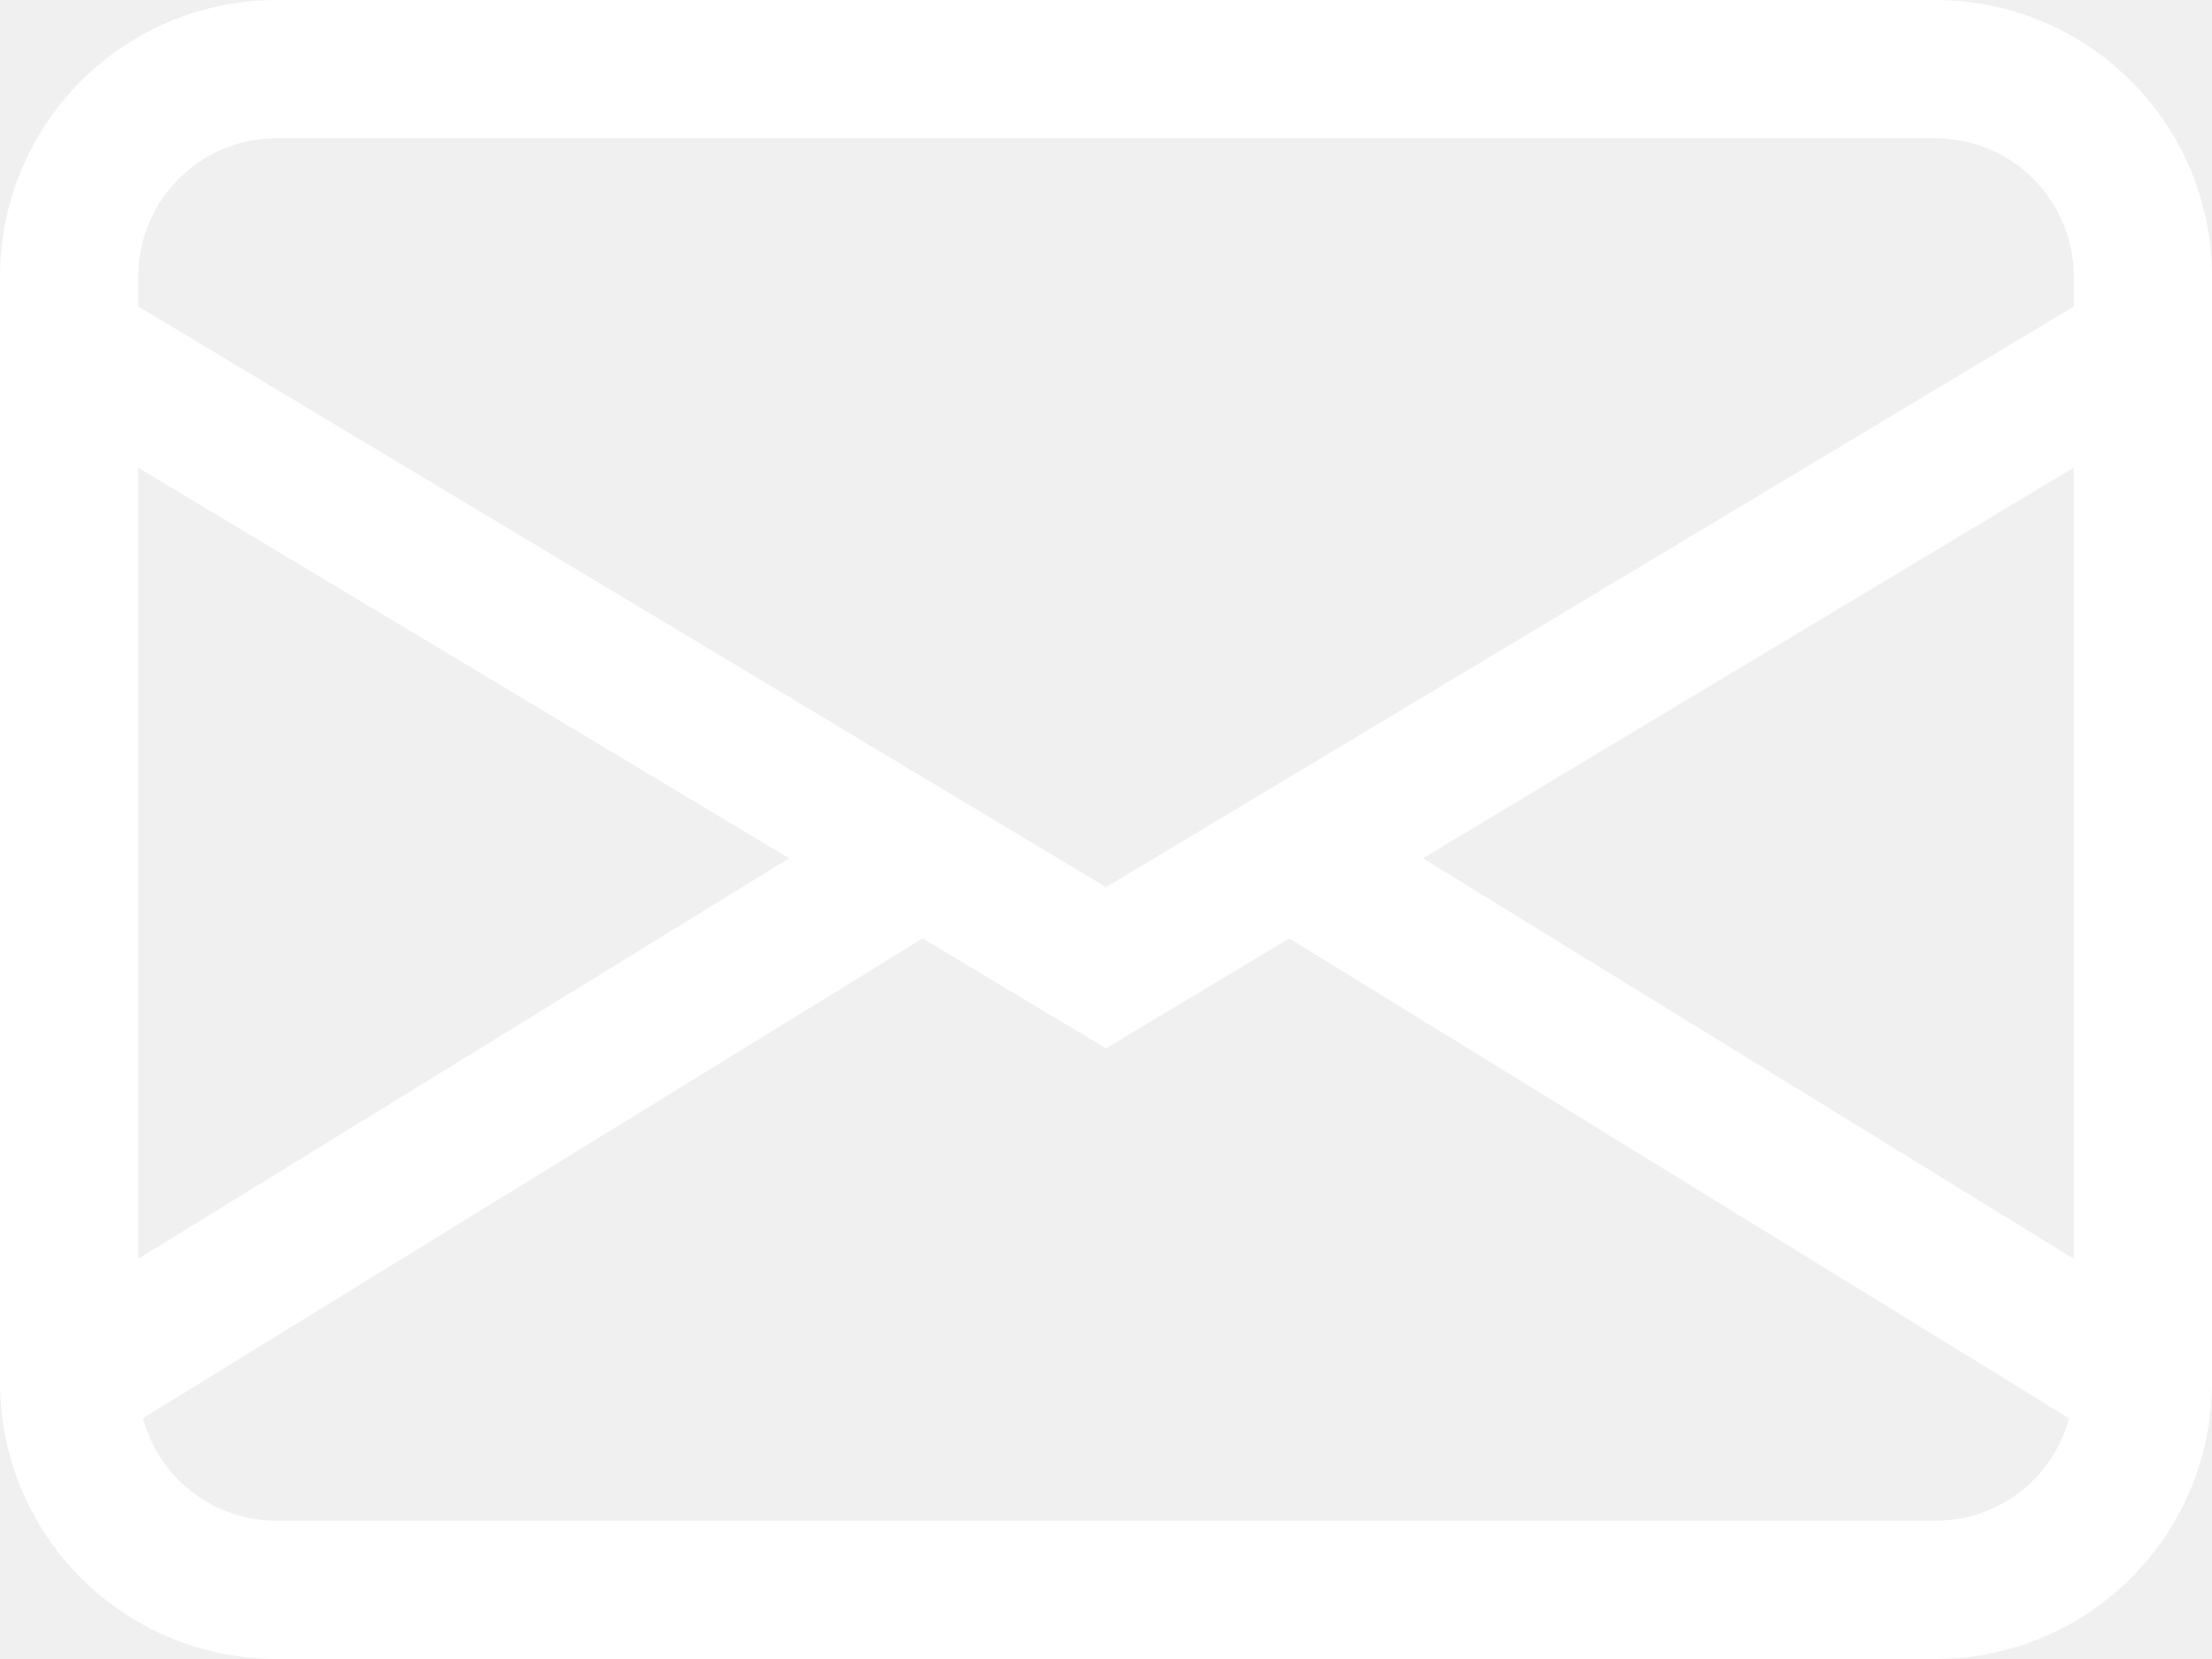
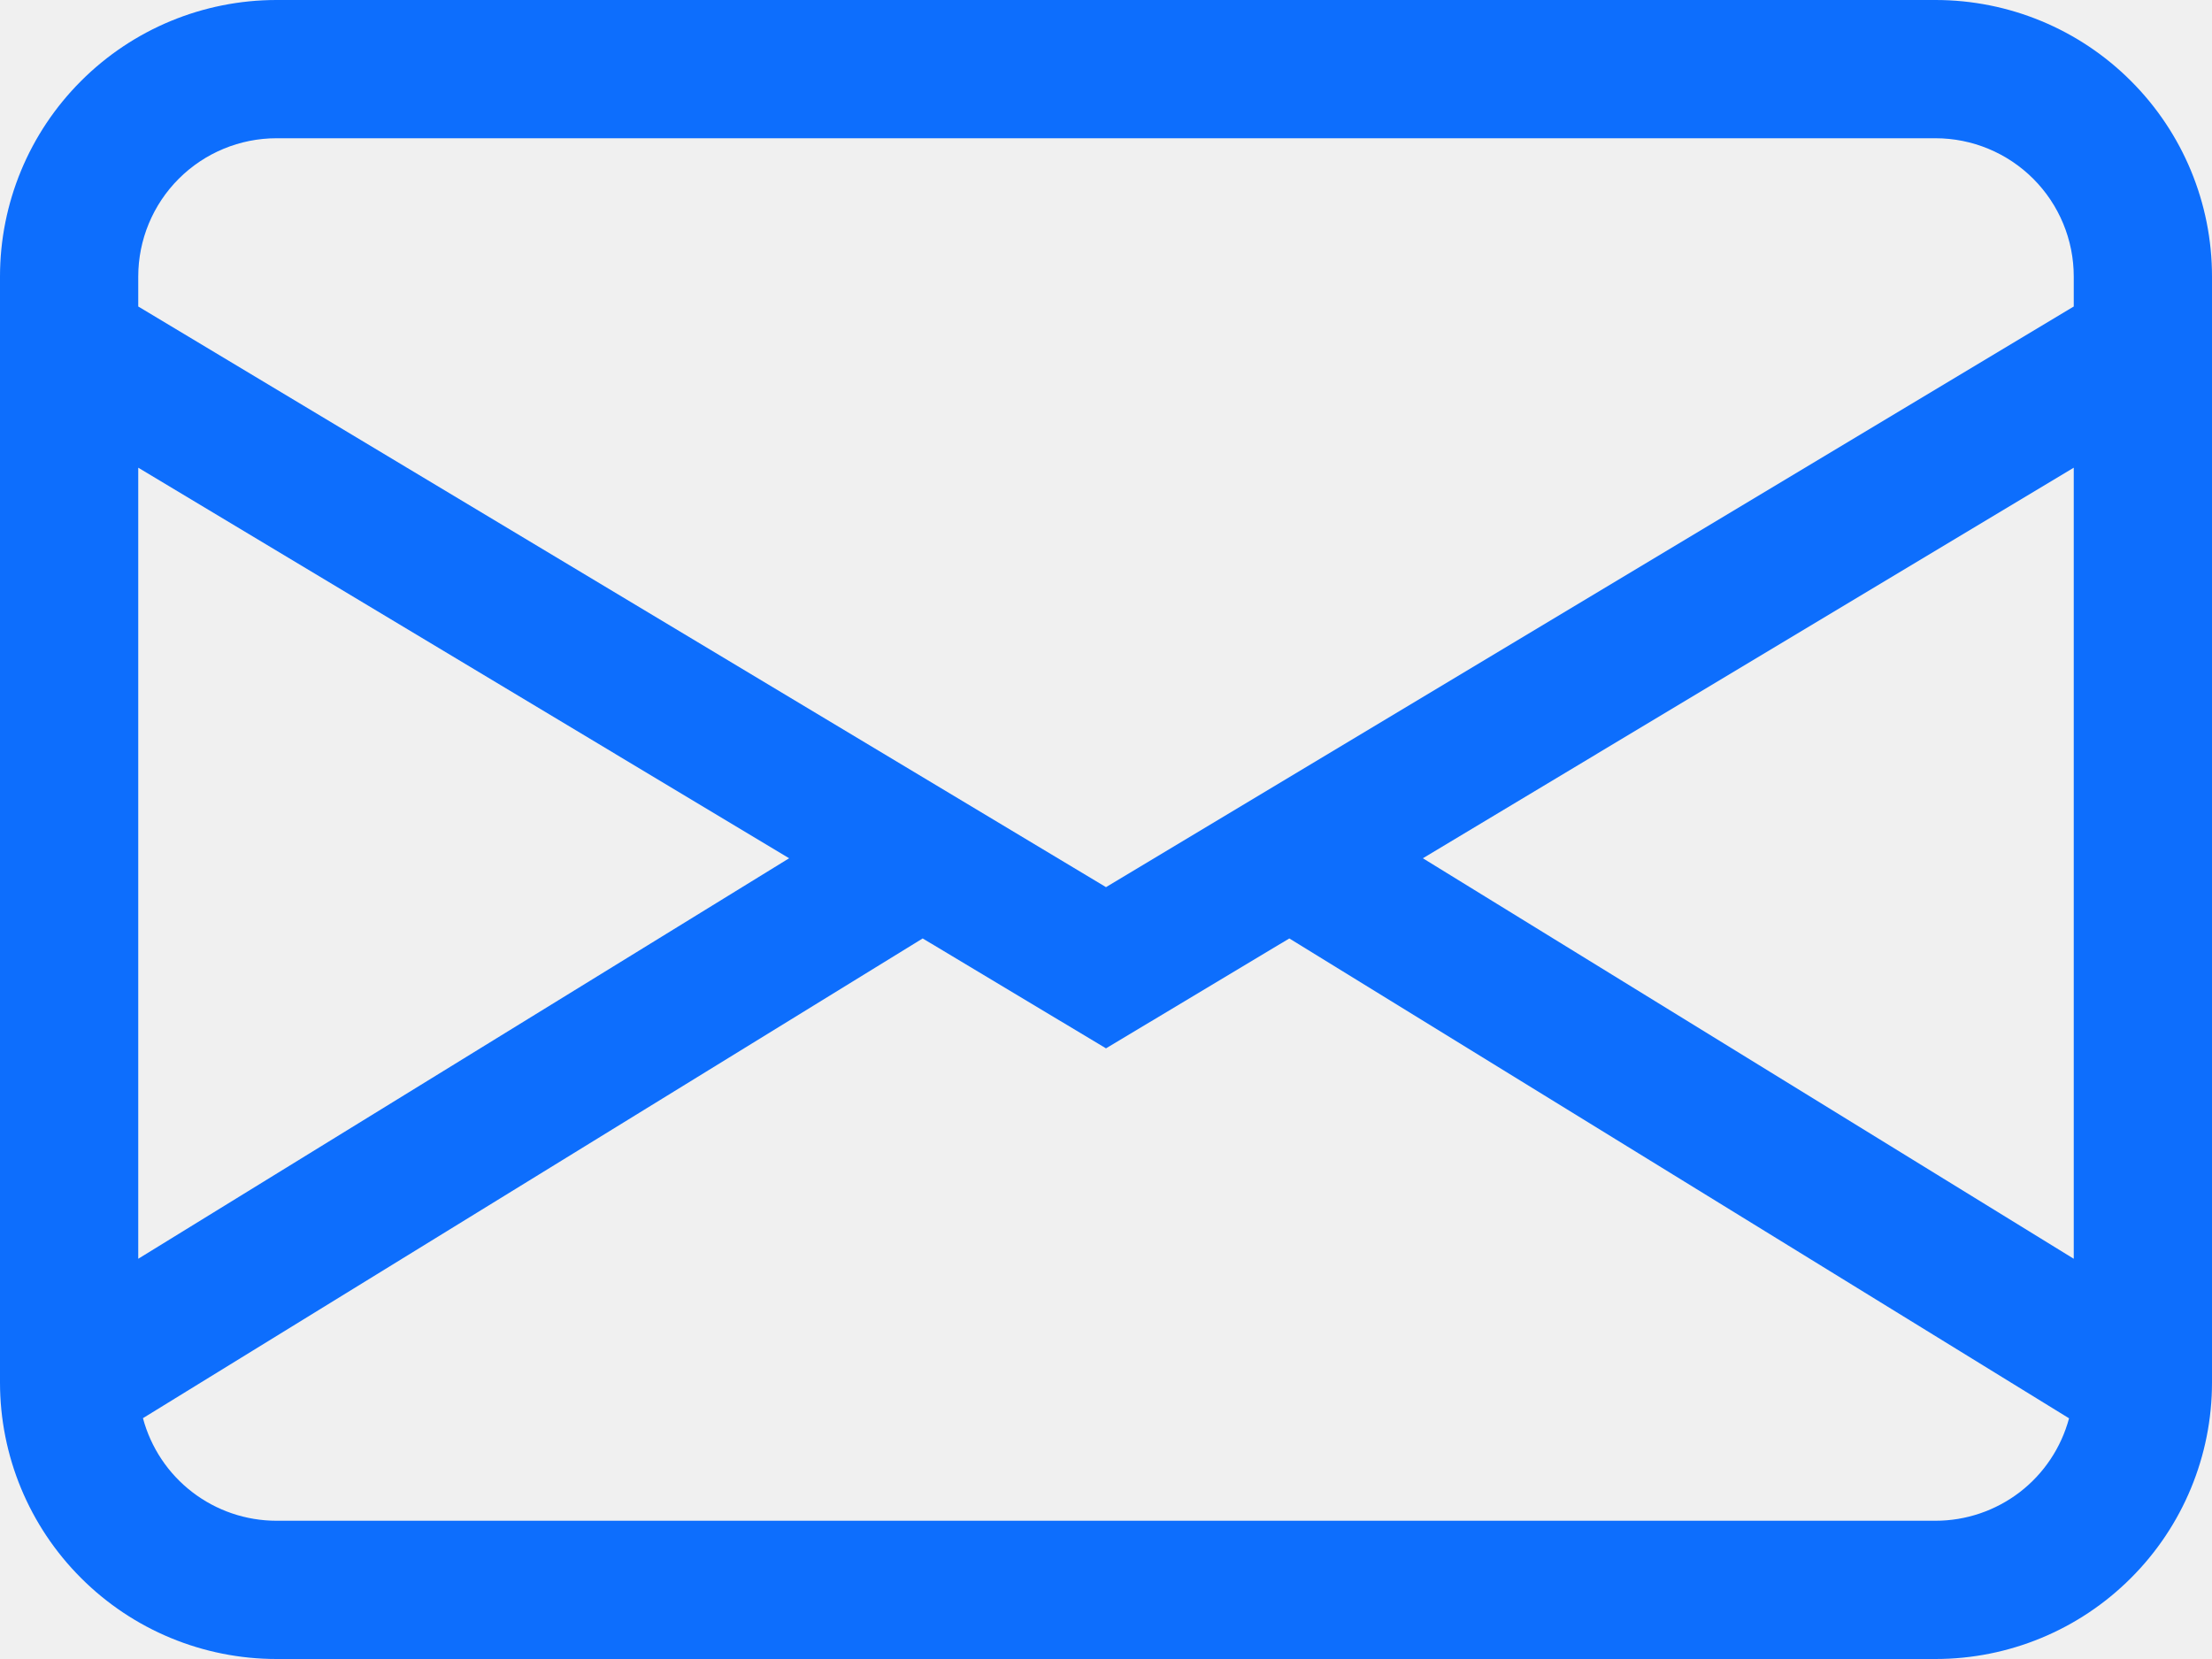
<svg xmlns="http://www.w3.org/2000/svg" width="32" height="24" viewBox="0 0 32 24" fill="none">
-   <path d="M0 4C0 2.939 0.421 1.922 1.172 1.172C1.922 0.421 2.939 0 4 0H28C29.061 0 30.078 0.421 30.828 1.172C31.579 1.922 32 2.939 32 4V20C32 21.061 31.579 22.078 30.828 22.828C30.078 23.579 29.061 24 28 24H4C2.939 24 1.922 23.579 1.172 22.828C0.421 22.078 0 21.061 0 20V4ZM4 2C3.47 2 2.961 2.211 2.586 2.586C2.211 2.961 2 3.47 2 4V4.434L16 12.834L30 4.434V4C30 3.47 29.789 2.961 29.414 2.586C29.039 2.211 28.53 2 28 2H4ZM30 6.766L20.584 12.416L30 18.21V6.766ZM29.932 20.518L18.652 13.576L16 15.166L13.348 13.576L2.068 20.516C2.182 20.942 2.433 21.318 2.782 21.586C3.131 21.854 3.559 22 4 22H28C28.44 22 28.868 21.855 29.218 21.587C29.567 21.319 29.818 20.943 29.932 20.518ZM2 18.21L11.416 12.416L2 6.766V18.21Z" fill="white" />
+   <path d="M0 4C0 2.939 0.421 1.922 1.172 1.172C1.922 0.421 2.939 0 4 0H28C29.061 0 30.078 0.421 30.828 1.172C31.579 1.922 32 2.939 32 4V20C32 21.061 31.579 22.078 30.828 22.828C30.078 23.579 29.061 24 28 24H4C2.939 24 1.922 23.579 1.172 22.828C0.421 22.078 0 21.061 0 20V4ZM4 2C3.47 2 2.961 2.211 2.586 2.586C2.211 2.961 2 3.47 2 4V4.434L16 12.834L30 4.434V4C30 3.47 29.789 2.961 29.414 2.586C29.039 2.211 28.53 2 28 2H4ZM30 6.766L20.584 12.416L30 18.21V6.766ZM29.932 20.518L18.652 13.576L16 15.166L13.348 13.576L2.068 20.516C2.182 20.942 2.433 21.318 2.782 21.586C3.131 21.854 3.559 22 4 22H28C28.44 22 28.868 21.855 29.218 21.587C29.567 21.319 29.818 20.943 29.932 20.518ZM2 18.21L11.416 12.416L2 6.766V18.21Z" fill="#0D6EFD" />
</svg>
